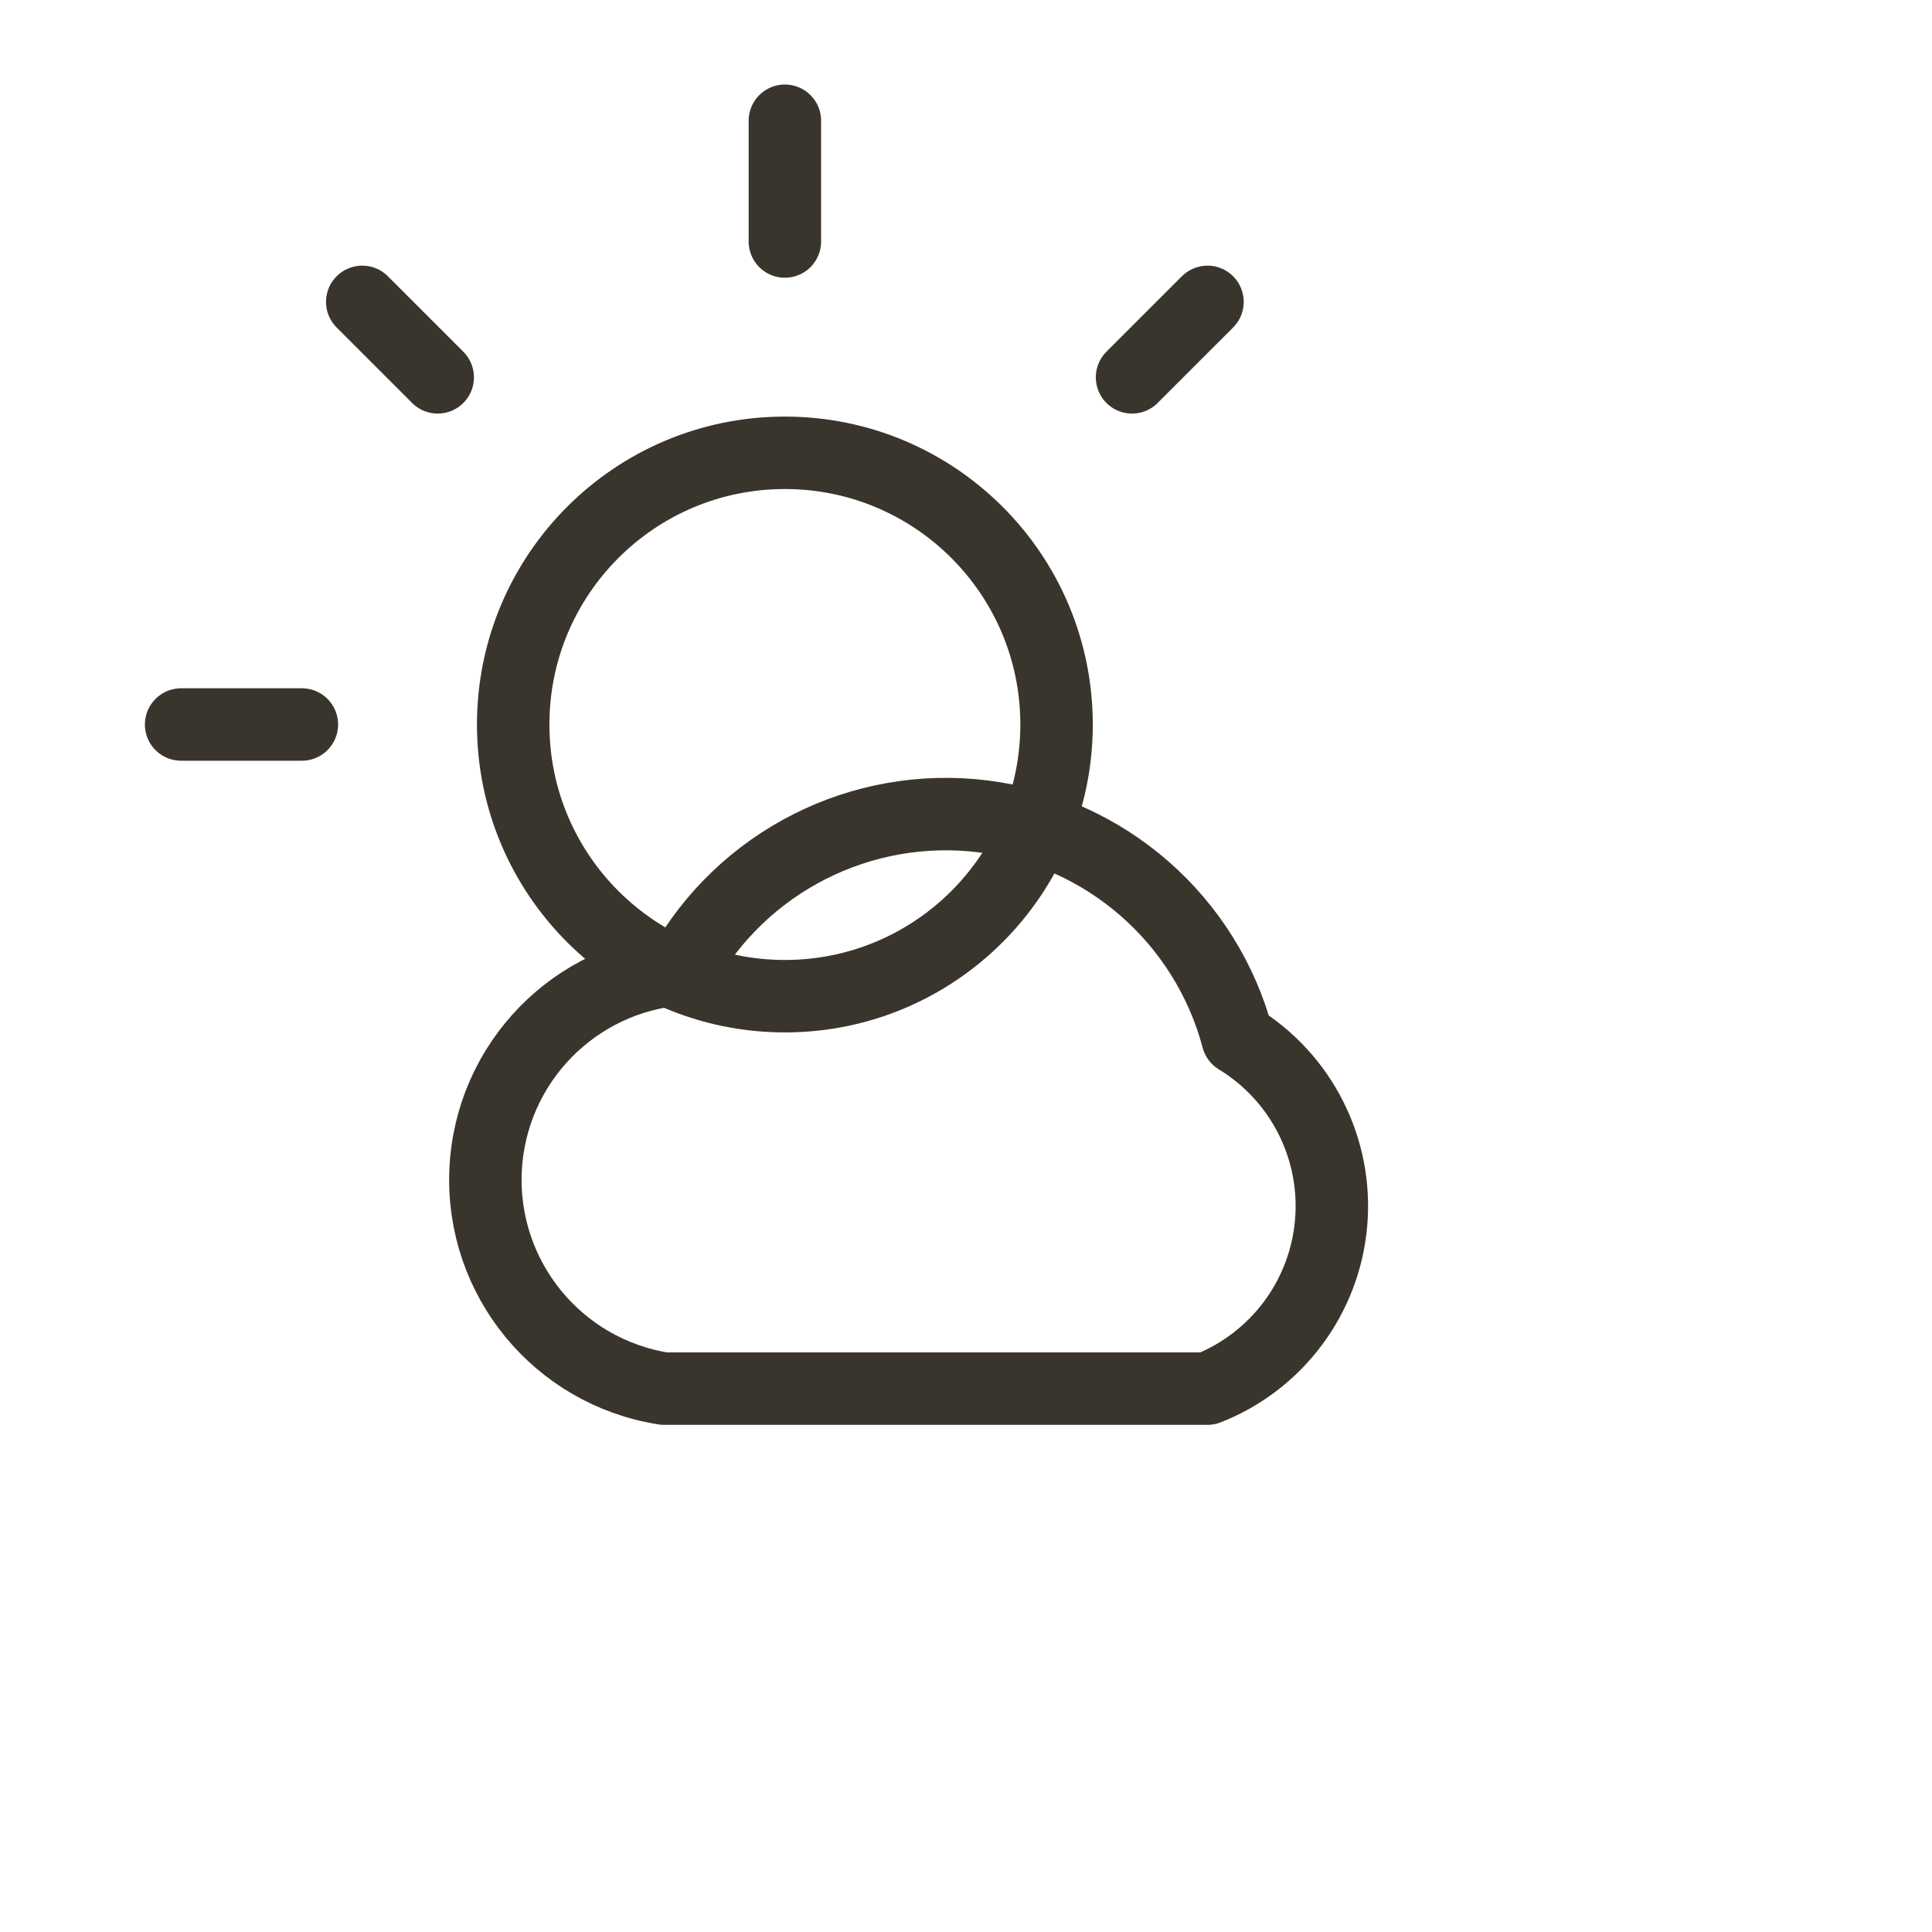
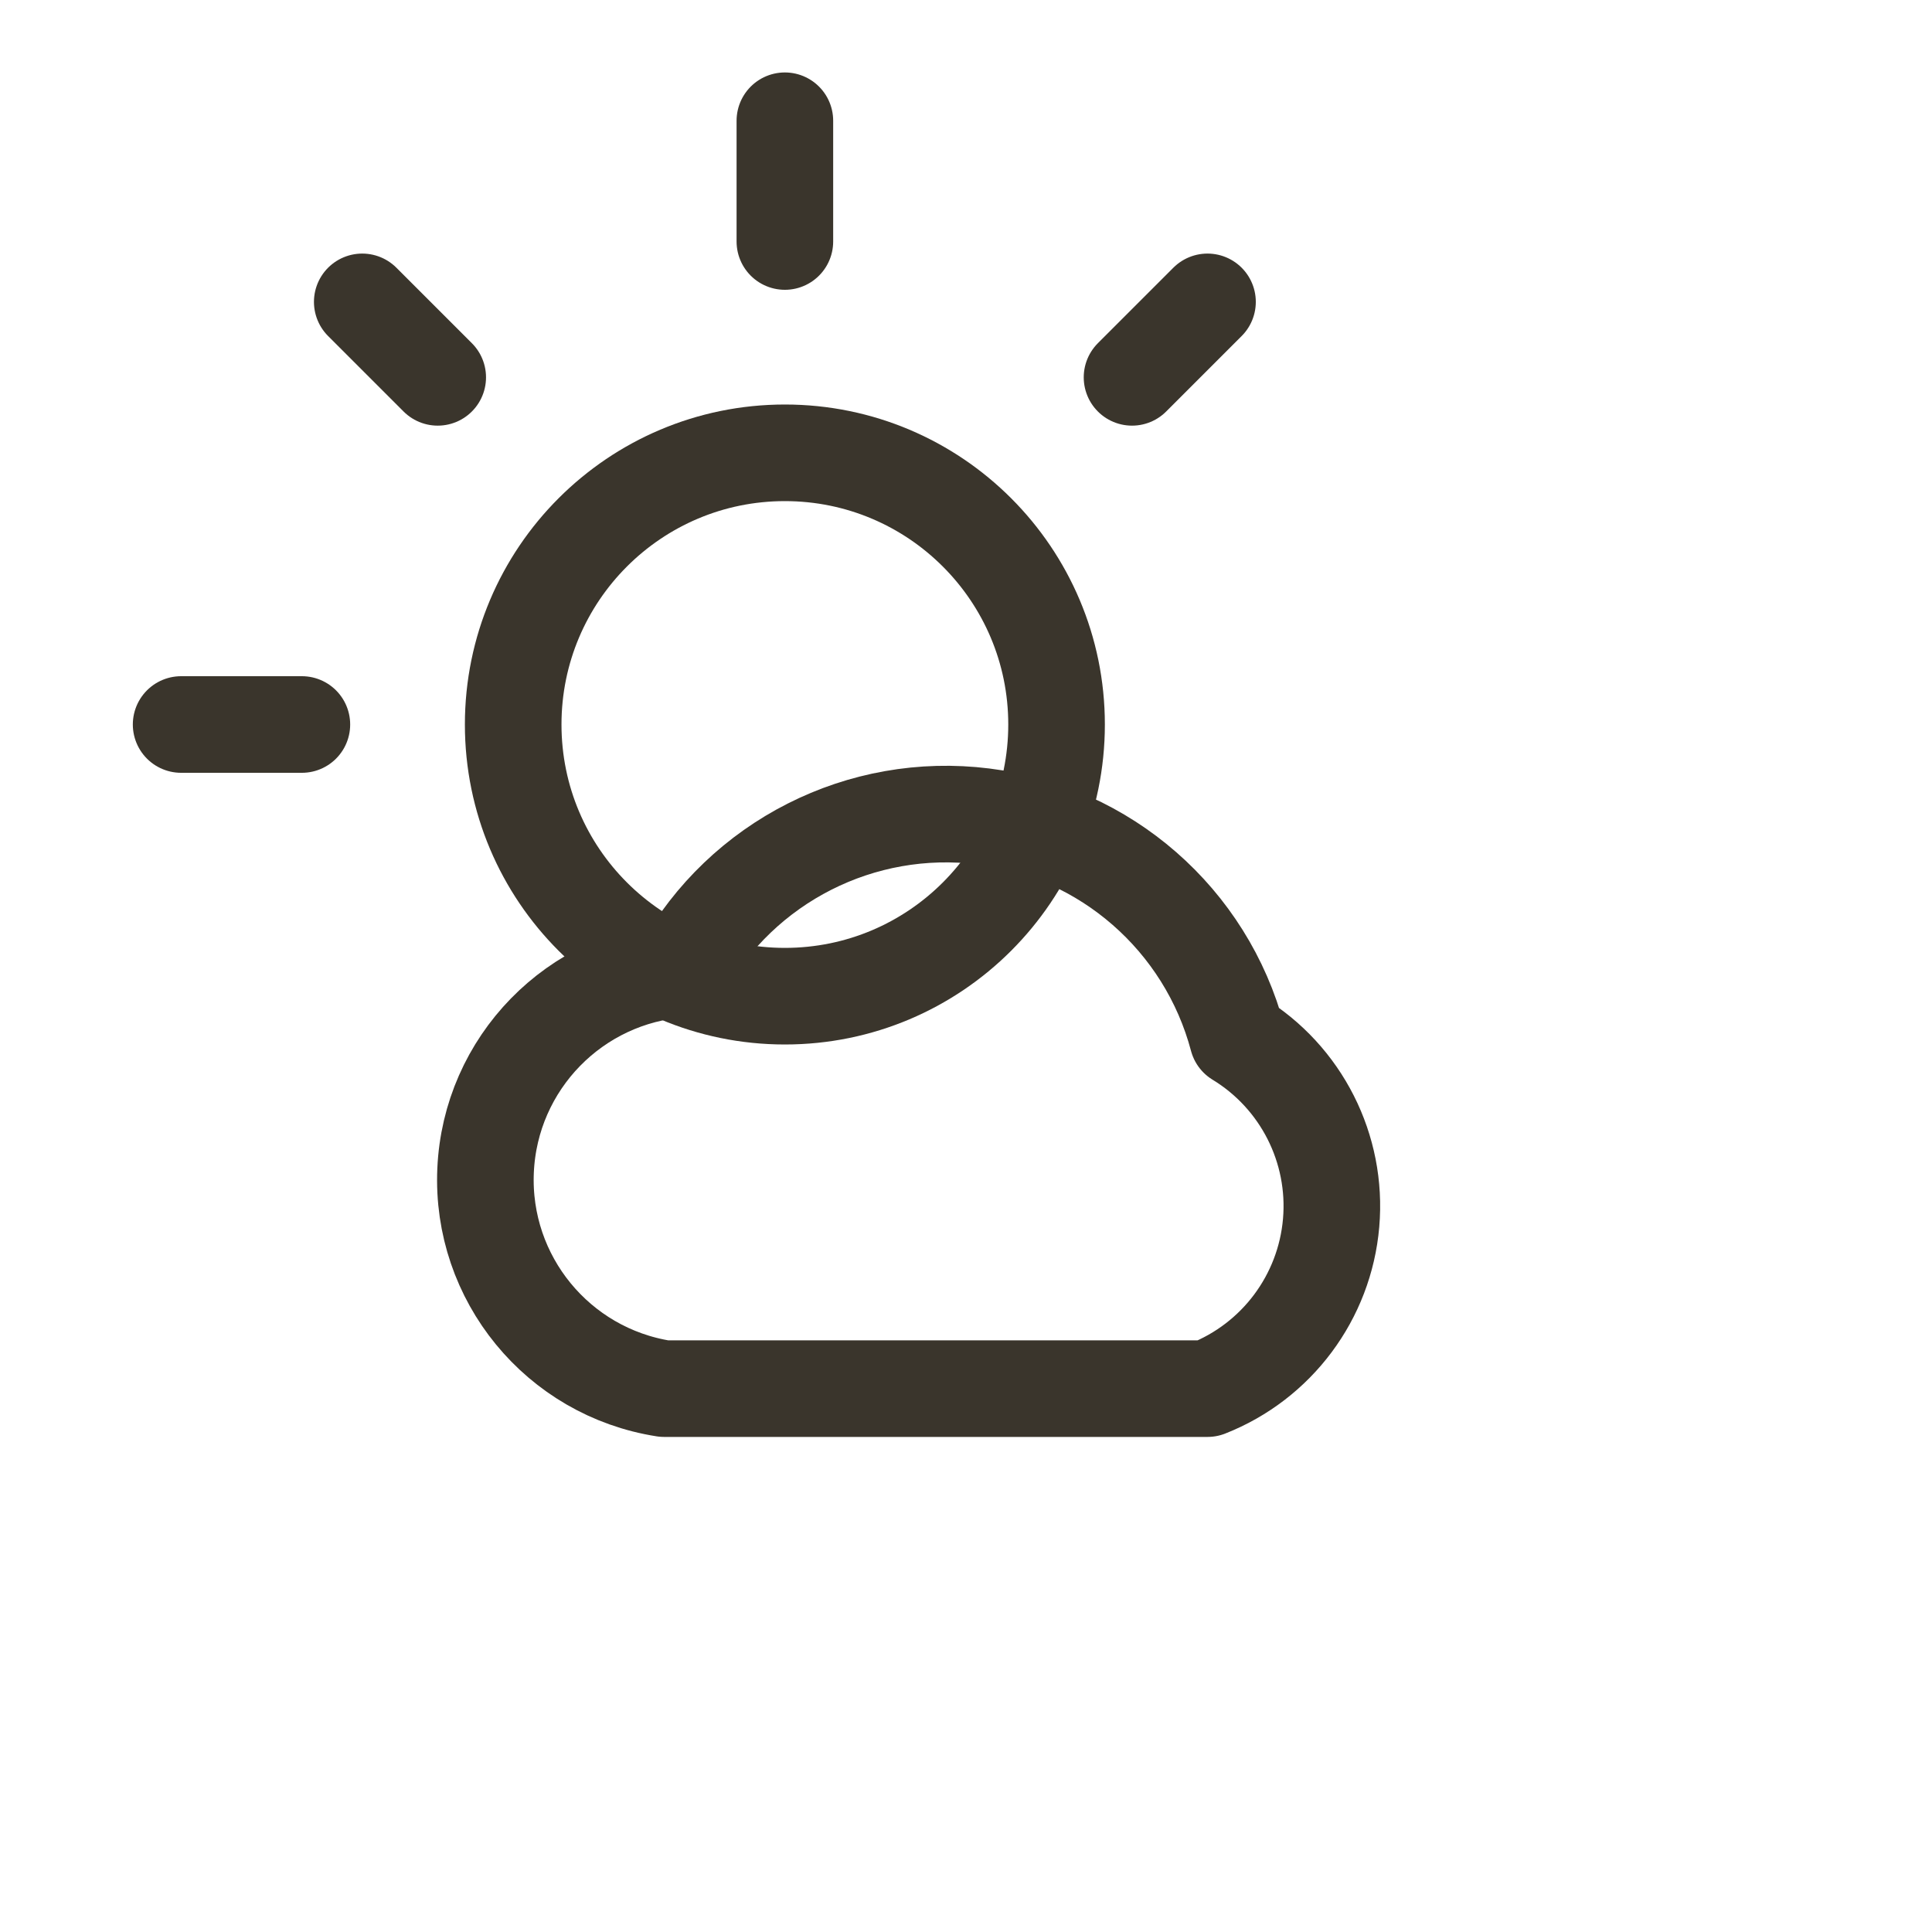
- <svg xmlns="http://www.w3.org/2000/svg" viewBox="0 0 64 64" width="64" height="64" fill="none" stroke="currentColor" stroke-width="2.4" stroke-linecap="round" stroke-linejoin="round" style="color:#3a352c">
+ <svg xmlns="http://www.w3.org/2000/svg" viewBox="0 0 64 64" width="64" height="64" fill="none" stroke="currentColor" stroke-width="3.2" stroke-linecap="round" stroke-linejoin="round" style="color:#3a352c">
  <circle cx="26" cy="24" r="9" />
  <path d="M26 8v-4M10 24H6M14.5 12.5L12 10M37.5 12.5L40 10" />
  <path d="M22 46a7 7 0 0 1 .6-13.9A10 10 0 0 1 41 34.4 6.5 6.5 0 0 1 40 46z" />
</svg>
